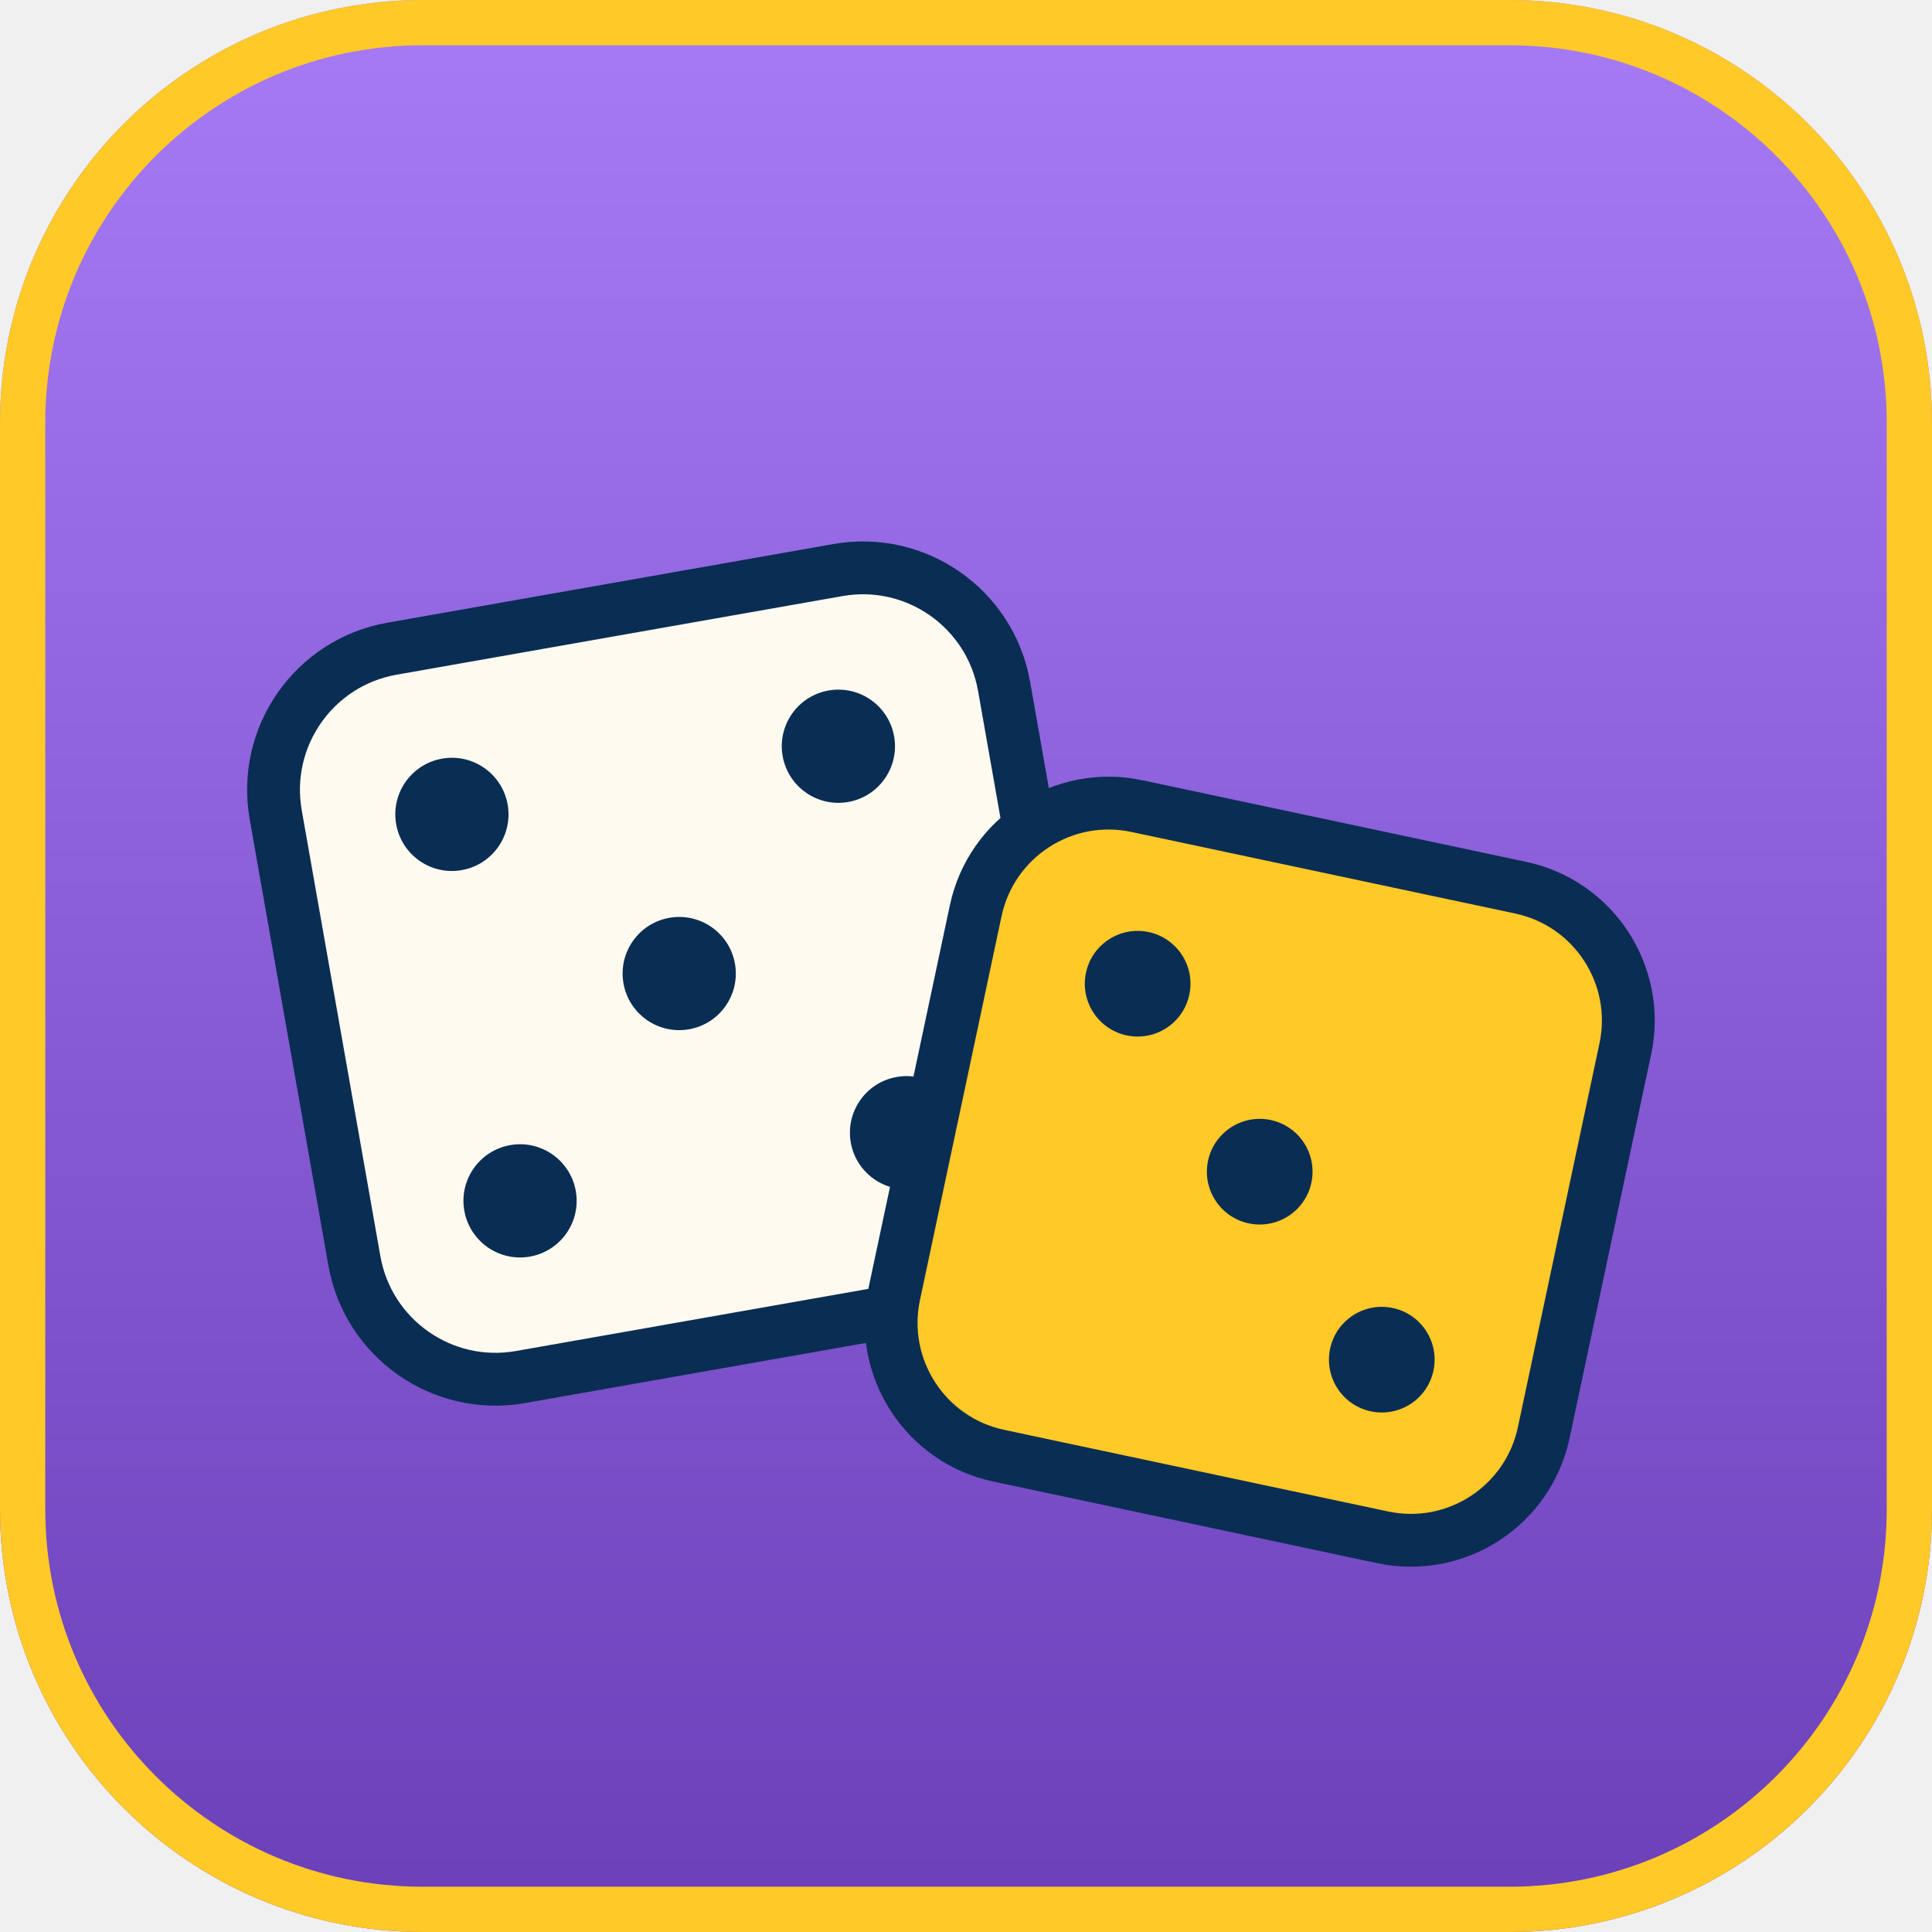
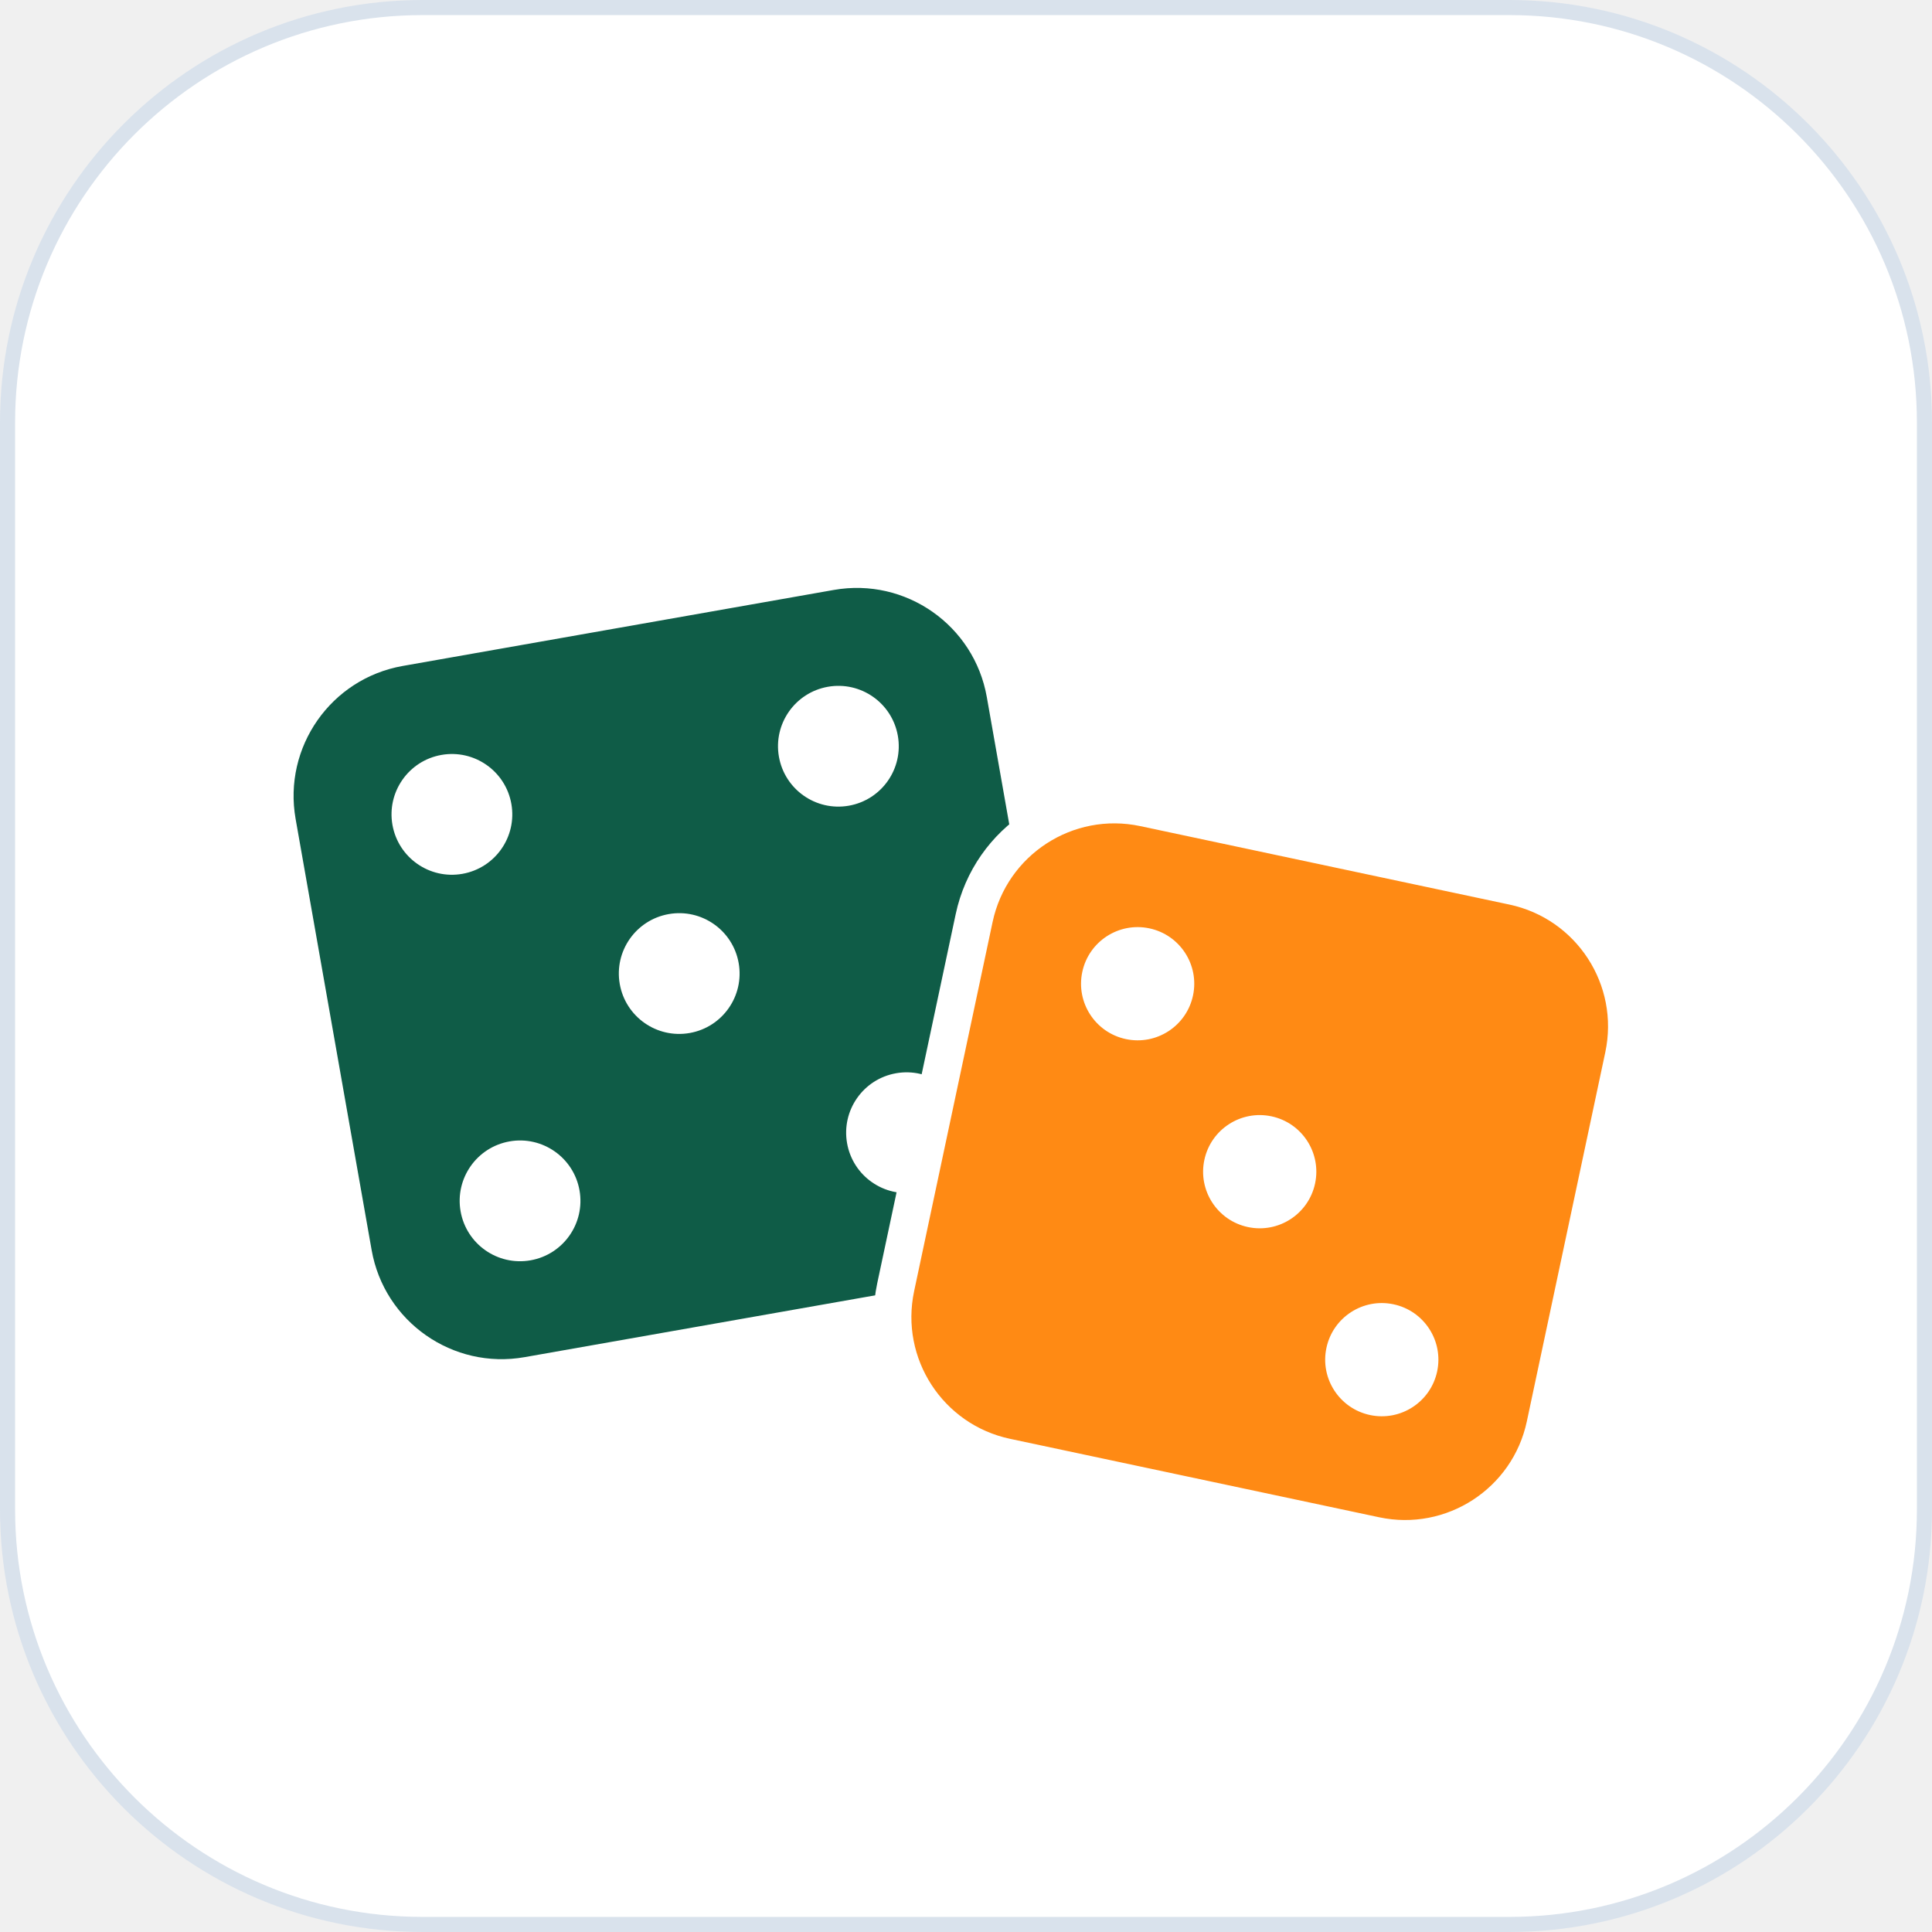
<svg xmlns="http://www.w3.org/2000/svg" viewBox="0 0 512 512" role="img" aria-label="Gruppen und Zufall">
  <defs>
-     <linearGradient id="g" x1="0" y1="0" x2="0" y2="1">
-       <stop offset="0" stop-color="#a77bf5" />
-       <stop offset="1" stop-color="#6a3fb8" />
-     </linearGradient>
+     <clipPath id="c">
+       <rect width="512" height="512" rx="112" />
+     </clipPath>
  </defs>
-   <rect width="512" height="512" rx="112" fill="url(#g)" />
-   <g stroke="#0a2d53" stroke-width="14" stroke-linejoin="round" stroke-linecap="round">
+   <rect x="2" y="2" width="508" height="508" rx="110" fill="#ffffff" stroke="#d9e2ec" stroke-width="4" />
+   <g clip-path="url(#c)">
    <g transform="rotate(-10 180 258)">
-       <rect x="82" y="160" width="196" height="196" rx="38" fill="#fffaf0" />
-       <g fill="#0a2d53" stroke="none">
-         <circle cx="128" cy="206" r="15" />
-         <circle cx="232" cy="206" r="15" />
-         <circle cx="180" cy="258" r="15" />
-         <circle cx="128" cy="310" r="15" />
-         <circle cx="232" cy="310" r="15" />
-       </g>
+       <rect x="82" y="160" width="196" height="196" rx="40" fill="#0f5c47" stroke="#ffffff" stroke-width="10" stroke-linejoin="round" />
+       <circle cx="128" cy="206" r="16" fill="#ffffff" stroke-linejoin="round" />
+       <circle cx="232" cy="206" r="16" fill="#ffffff" stroke-linejoin="round" />
+       <circle cx="180" cy="258" r="16" fill="#ffffff" stroke-linejoin="round" />
+       <circle cx="128" cy="310" r="16" fill="#ffffff" stroke-linejoin="round" />
+       <circle cx="232" cy="310" r="16" fill="#ffffff" stroke-linejoin="round" />
    </g>
    <g transform="rotate(12 340 320)">
-       <rect x="244" y="224" width="176" height="176" rx="36" fill="#ffc928" />
-       <g fill="#0a2d53" stroke="none">
-         <circle cx="290" cy="270" r="14" />
-         <circle cx="332" cy="312" r="14" />
-         <circle cx="374" cy="354" r="14" />
-       </g>
+       <rect x="244" y="224" width="176" height="176" rx="38" fill="#ff8a14" stroke="#ffffff" stroke-width="10" stroke-linejoin="round" />
+       <circle cx="290" cy="270" r="15" fill="#ffffff" stroke-linejoin="round" />
+       <circle cx="332" cy="312" r="15" fill="#ffffff" stroke-linejoin="round" />
+       <circle cx="374" cy="354" r="15" fill="#ffffff" stroke-linejoin="round" />
    </g>
  </g>
-   <rect x="6" y="6" width="500" height="500" rx="106" fill="none" stroke="#ffc928" stroke-width="12" />
</svg>
